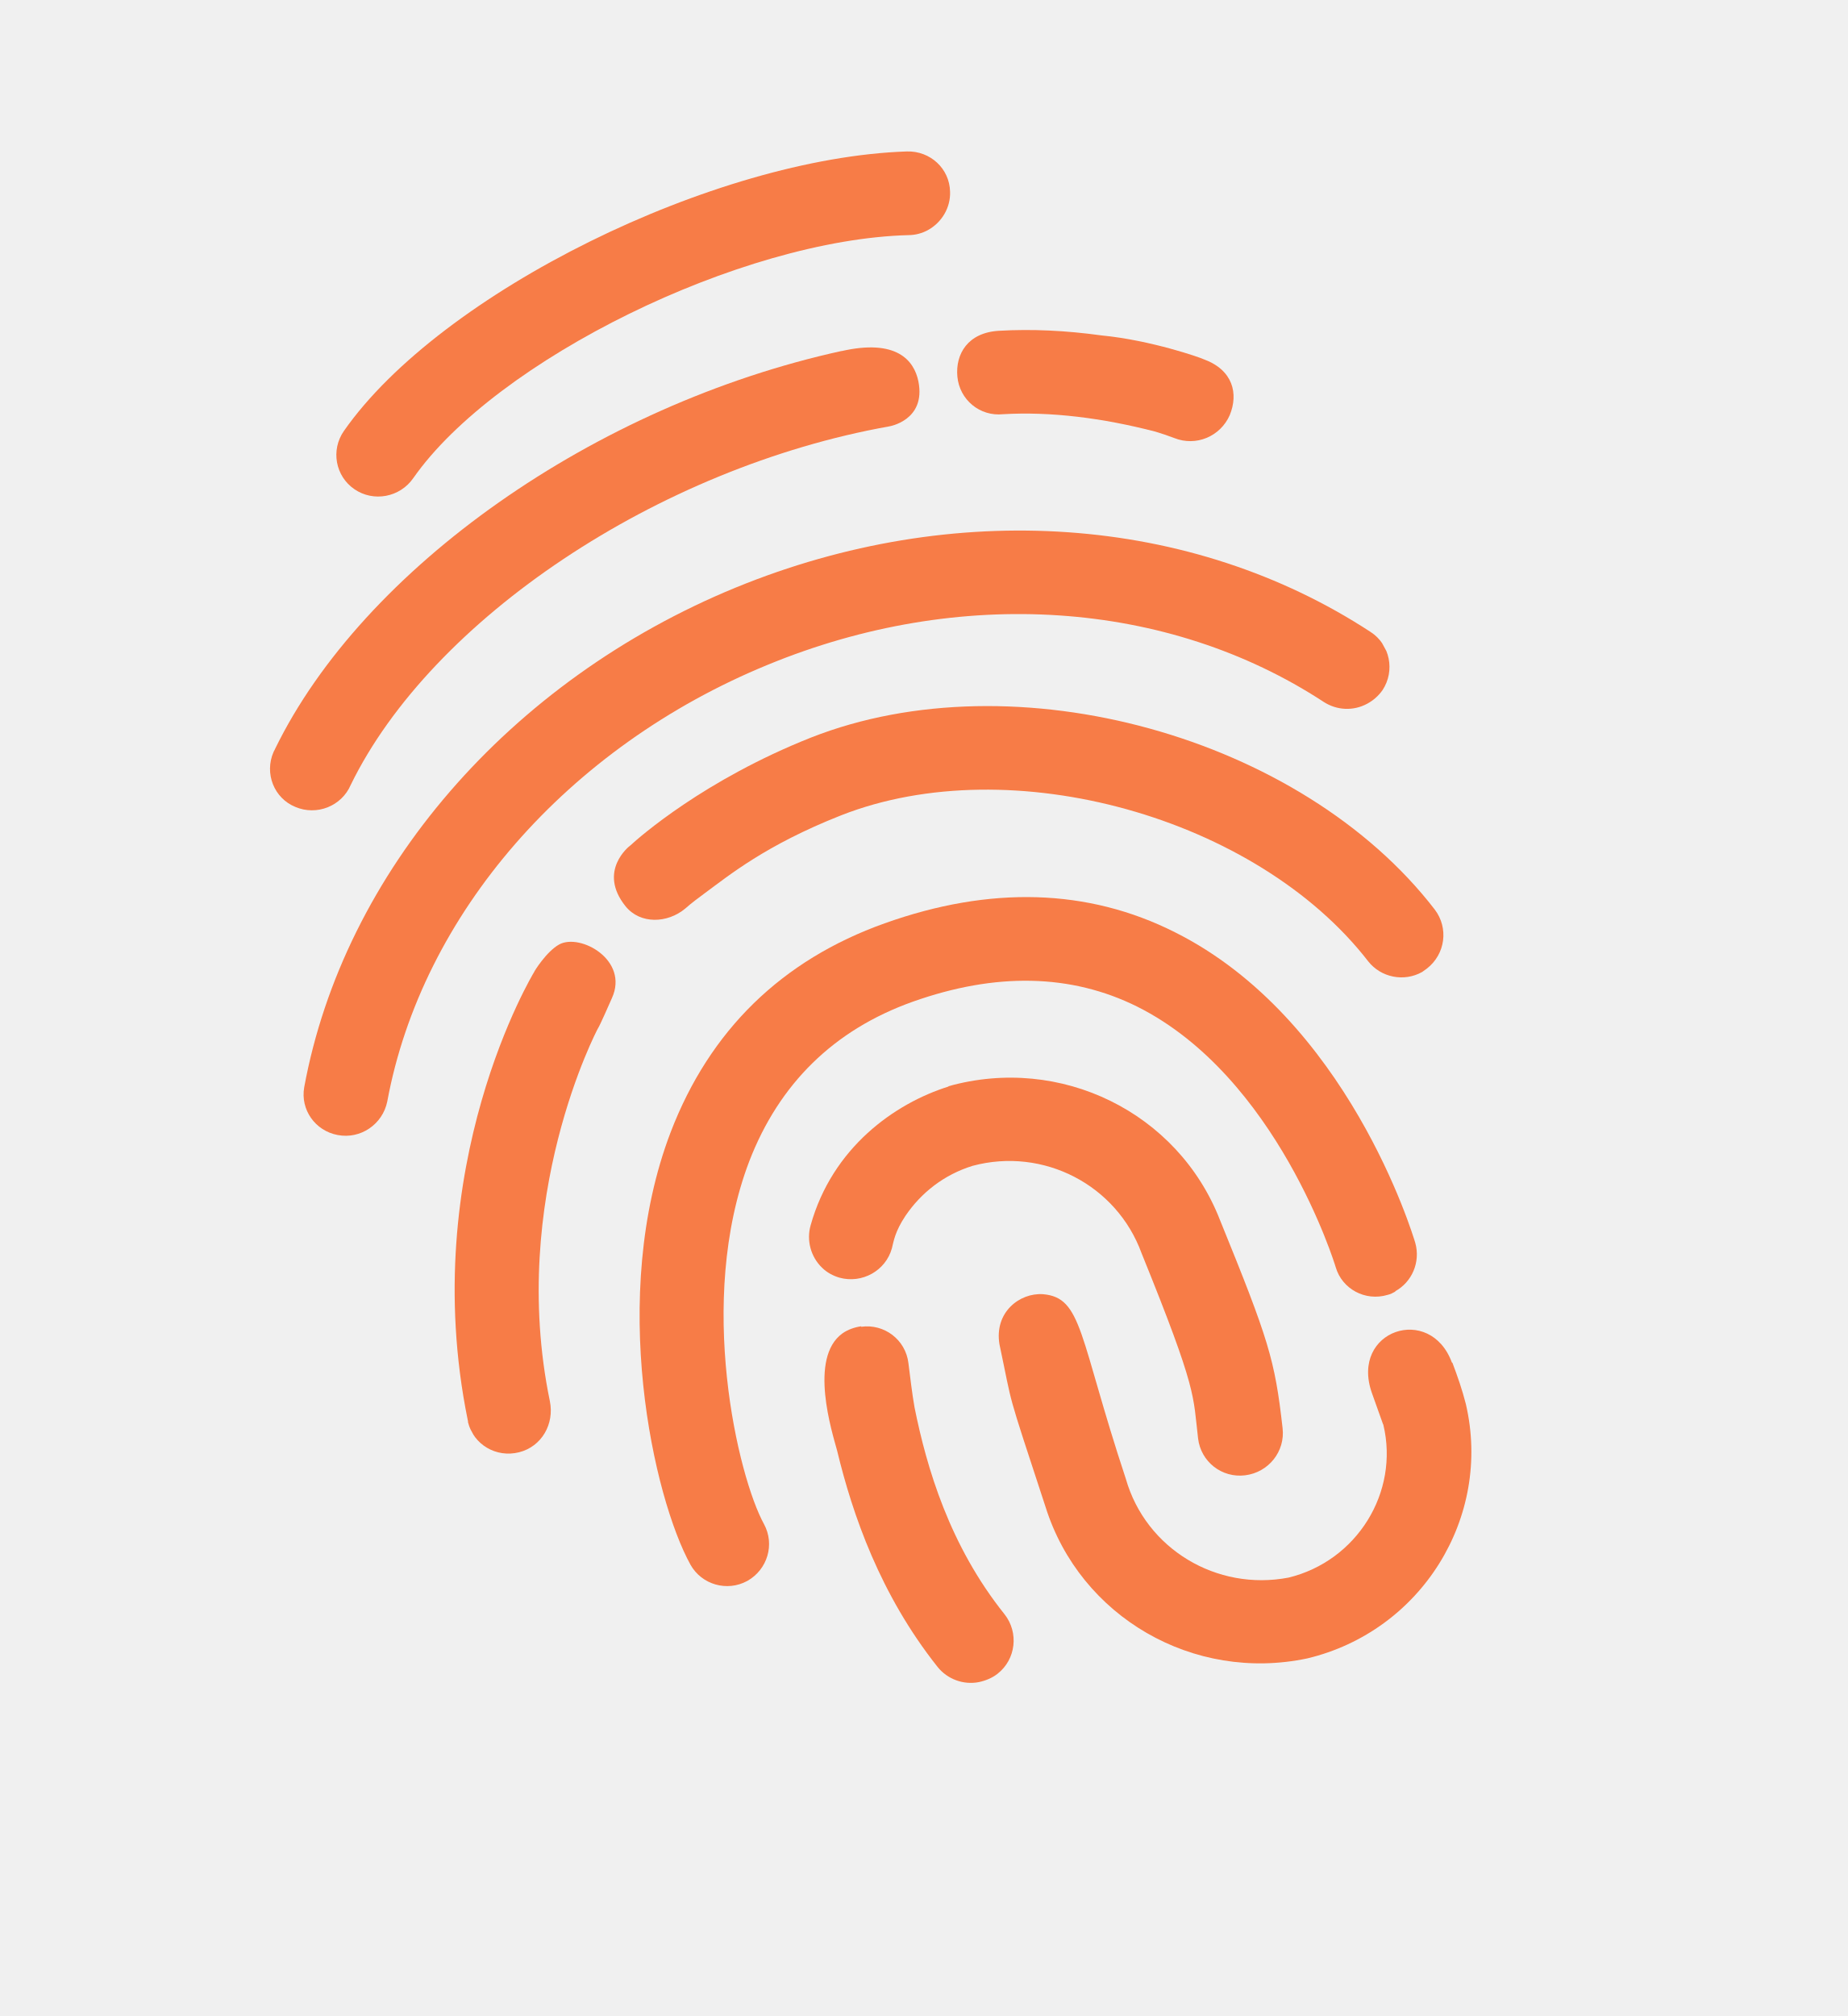
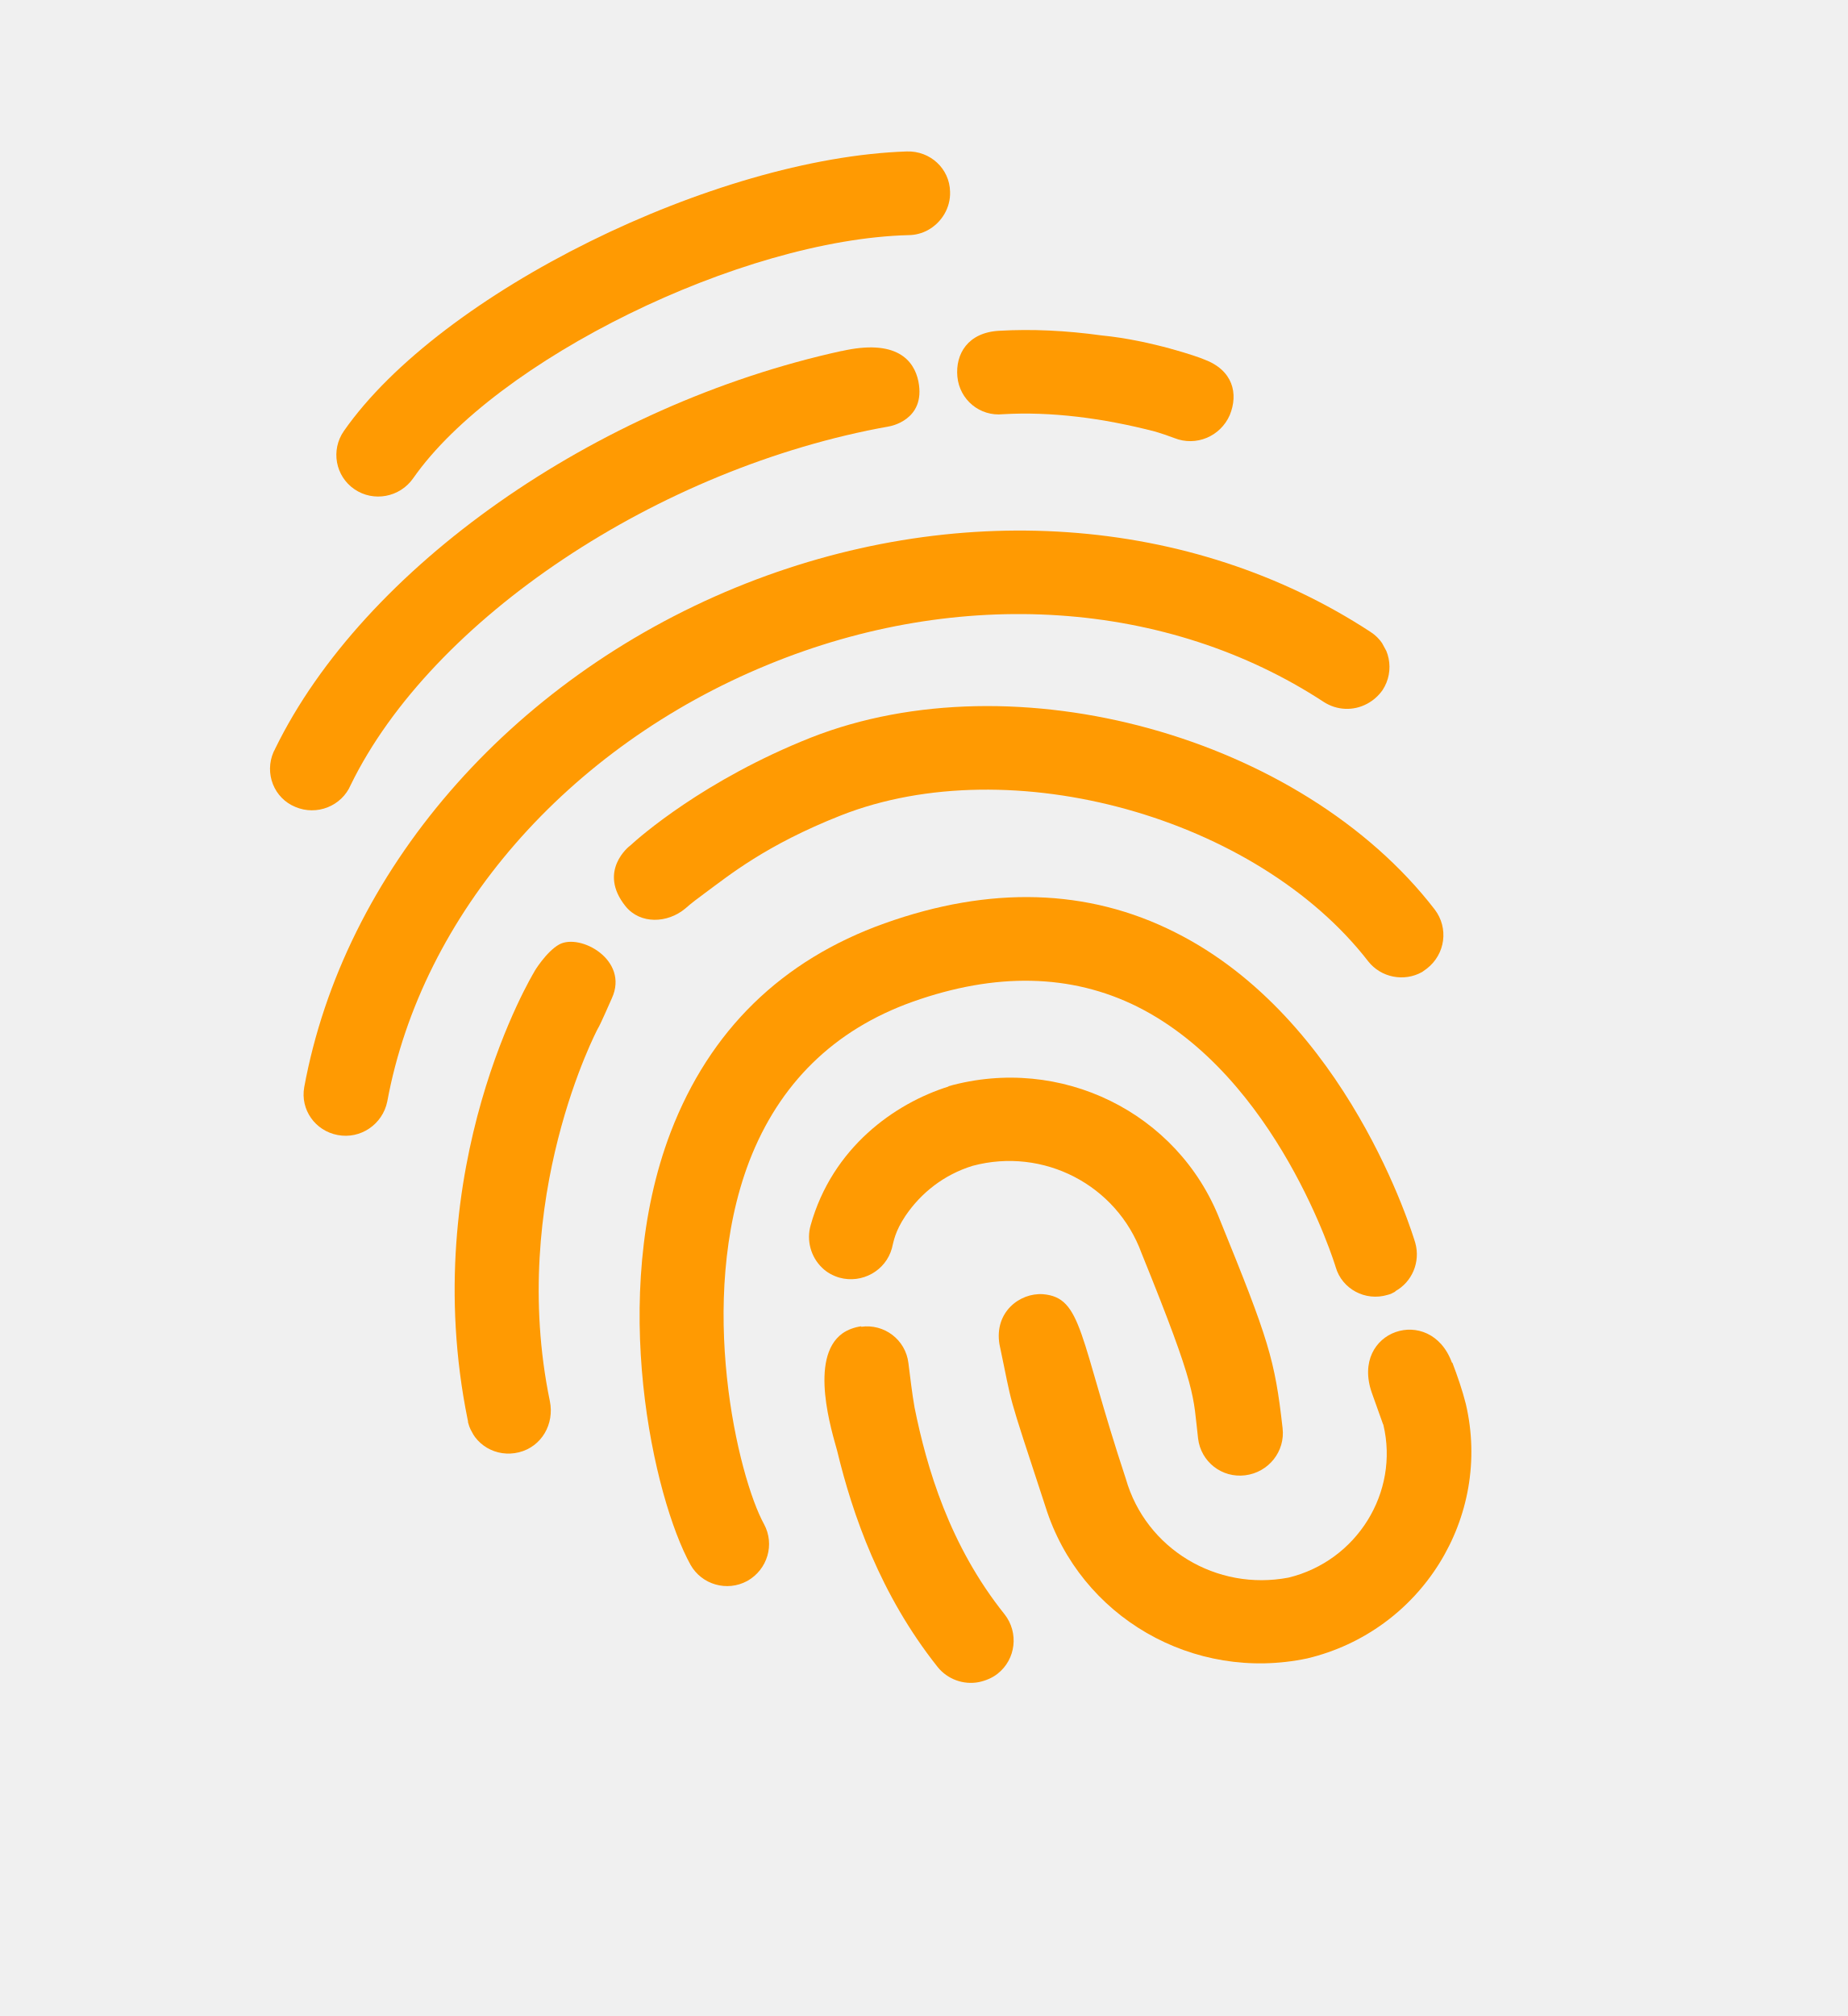
<svg xmlns="http://www.w3.org/2000/svg" width="22" height="24" viewBox="0 0 22 24" fill="none">
  <g clip-path="url(#clip0_2304_2137)">
-     <path d="M11.049 2.739C10.979 2.777 10.901 2.798 10.822 2.799C8.825 2.849 5.904 4.283 4.92 5.693C4.761 5.921 4.448 5.98 4.22 5.824C3.993 5.669 3.936 5.358 4.095 5.13C5.247 3.481 8.512 1.878 10.798 1.803C11.075 1.795 11.306 2.006 11.312 2.282C11.319 2.472 11.213 2.65 11.045 2.741L11.049 2.739Z" fill="#F77C47" />
-     <path d="M16.278 8.378C16.113 8.467 15.917 8.457 15.762 8.357C13.903 7.14 11.423 6.973 9.139 7.915C6.757 8.893 5.024 10.882 4.611 13.113C4.556 13.385 4.292 13.565 4.02 13.512C3.753 13.462 3.575 13.211 3.622 12.944C4.094 10.381 6.063 8.102 8.762 6.994C11.358 5.931 14.183 6.126 16.32 7.524C16.55 7.673 16.613 7.986 16.461 8.216C16.413 8.284 16.352 8.338 16.278 8.378Z" fill="#F77C47" />
-     <path d="M10.022 4.178C7.083 4.822 4.324 6.762 3.275 8.916C3.271 8.929 3.261 8.94 3.257 8.952C3.146 9.207 3.262 9.502 3.516 9.606C3.771 9.715 4.068 9.597 4.176 9.344C5.138 7.372 7.832 5.568 10.587 5.076C10.587 5.076 11.027 5.006 10.935 4.541C10.884 4.29 10.675 4.03 10.018 4.18L10.022 4.178Z" fill="#F77C47" />
-     <path d="M14.329 4.276C14.3 4.26 13.707 4.05 13.114 3.993C12.695 3.935 12.286 3.915 11.894 3.938C11.524 3.959 11.374 4.214 11.399 4.484C11.425 4.759 11.666 4.96 11.943 4.931C12.509 4.898 13.125 4.975 13.755 5.138C13.831 5.161 13.909 5.187 13.982 5.215C14.24 5.318 14.53 5.197 14.642 4.942C14.747 4.686 14.681 4.406 14.335 4.278L14.329 4.276Z" fill="#F77C47" />
-     <path d="M17.293 16.223C17.354 16.384 17.411 16.548 17.453 16.714C17.768 18.063 16.924 19.418 15.565 19.743C14.211 20.029 12.861 19.251 12.449 17.94C11.967 16.471 12.068 16.795 11.9 16.003C11.837 15.621 12.141 15.389 12.417 15.407C12.89 15.446 12.844 15.912 13.405 17.606C13.643 18.439 14.486 18.945 15.342 18.781C16.154 18.584 16.663 17.767 16.471 16.962C16.471 16.962 16.467 16.953 16.465 16.949L16.333 16.579C16.075 15.836 17.029 15.519 17.287 16.221L17.293 16.223Z" fill="#F77C47" />
-     <path d="M16.617 15.374C16.588 15.39 16.555 15.408 16.522 15.415C16.257 15.495 15.98 15.346 15.904 15.087C15.894 15.05 15.206 12.816 13.539 11.983C12.754 11.593 11.857 11.574 10.868 11.925C9.928 12.26 9.277 12.902 8.921 13.825C8.286 15.488 8.789 17.586 9.097 18.145C9.227 18.385 9.139 18.684 8.899 18.82C8.899 18.82 8.899 18.82 8.895 18.822C8.657 18.951 8.356 18.866 8.222 18.629C7.783 17.836 7.238 15.435 7.985 13.479C8.45 12.266 9.308 11.429 10.533 10.992C11.788 10.544 12.953 10.576 13.989 11.098C16.043 12.126 16.818 14.687 16.851 14.796C16.915 15.024 16.812 15.264 16.61 15.373L16.617 15.374Z" fill="#F77C47" />
-     <path d="M10.255 15.789C10.176 15.8 10.095 15.828 10.03 15.874C9.625 16.167 9.909 17.054 9.967 17.269C10.151 18.032 10.48 18.984 11.163 19.844C11.28 19.991 11.472 20.061 11.655 20.025C11.735 20.008 11.814 19.976 11.877 19.926C12.097 19.754 12.132 19.436 11.961 19.218C11.306 18.4 11.034 17.475 10.889 16.755C10.862 16.607 10.834 16.369 10.816 16.227C10.783 15.95 10.529 15.756 10.253 15.795L10.255 15.789Z" fill="#F77C47" />
-     <path d="M11.296 12.934C10.651 13.136 9.911 13.662 9.652 14.586C9.6 14.766 9.654 14.963 9.787 15.091C9.845 15.149 9.919 15.188 9.994 15.21C10.264 15.285 10.545 15.128 10.619 14.862C10.641 14.776 10.655 14.663 10.781 14.474C10.967 14.2 11.238 13.985 11.58 13.879C12.424 13.653 13.296 14.107 13.592 14.919C14.262 16.57 14.203 16.607 14.265 17.125C14.298 17.402 14.548 17.598 14.826 17.563C15.105 17.528 15.304 17.278 15.271 17.001C15.179 16.184 15.106 15.95 14.524 14.52C14.023 13.241 12.627 12.556 11.29 12.932L11.296 12.934Z" fill="#F77C47" />
-     <path d="M17.083 10.828C15.494 8.765 12.085 7.824 9.655 8.781C8.387 9.284 7.613 9.965 7.504 10.066C7.495 10.071 7.11 10.369 7.449 10.79C7.624 11.005 7.947 10.993 8.159 10.816C8.238 10.746 8.318 10.688 8.397 10.629C8.675 10.426 9.111 10.063 10.013 9.707C12.04 8.91 14.964 9.73 16.291 11.445C16.442 11.637 16.717 11.693 16.933 11.571L16.99 11.53C17.21 11.358 17.25 11.048 17.083 10.828Z" fill="#F77C47" />
-     <path d="M6.659 11.243C6.507 11.326 6.357 11.569 6.359 11.573C6.359 11.573 4.954 13.884 5.569 16.905C5.573 16.913 5.573 16.924 5.572 16.93C5.638 17.199 5.909 17.357 6.18 17.289C6.451 17.221 6.602 16.951 6.547 16.681C6.047 14.265 7.117 12.247 7.117 12.247C7.149 12.198 7.254 11.951 7.286 11.882C7.492 11.428 6.909 11.108 6.659 11.243Z" fill="#F77C47" />
+     <path d="M11.049 2.739C10.979 2.777 10.901 2.798 10.822 2.799C8.825 2.849 5.904 4.283 4.92 5.693C4.761 5.921 4.448 5.98 4.22 5.824C3.993 5.669 3.936 5.358 4.095 5.13C5.247 3.481 8.512 1.878 10.798 1.803C11.075 1.795 11.306 2.006 11.312 2.282C11.319 2.472 11.213 2.65 11.045 2.741L11.049 2.739Z" fill="#ff9a02" />
+     <path d="M16.278 8.378C16.113 8.467 15.917 8.457 15.762 8.357C13.903 7.14 11.423 6.973 9.139 7.915C6.757 8.893 5.024 10.882 4.611 13.113C4.556 13.385 4.292 13.565 4.02 13.512C3.753 13.462 3.575 13.211 3.622 12.944C4.094 10.381 6.063 8.102 8.762 6.994C11.358 5.931 14.183 6.126 16.32 7.524C16.55 7.673 16.613 7.986 16.461 8.216C16.413 8.284 16.352 8.338 16.278 8.378Z" fill="#ff9a02" />
+     <path d="M10.022 4.178C7.083 4.822 4.324 6.762 3.275 8.916C3.271 8.929 3.261 8.94 3.257 8.952C3.146 9.207 3.262 9.502 3.516 9.606C3.771 9.715 4.068 9.597 4.176 9.344C5.138 7.372 7.832 5.568 10.587 5.076C10.587 5.076 11.027 5.006 10.935 4.541C10.884 4.29 10.675 4.03 10.018 4.18L10.022 4.178Z" fill="#ff9a02" />
+     <path d="M14.329 4.276C14.3 4.26 13.707 4.05 13.114 3.993C12.695 3.935 12.286 3.915 11.894 3.938C11.524 3.959 11.374 4.214 11.399 4.484C11.425 4.759 11.666 4.96 11.943 4.931C12.509 4.898 13.125 4.975 13.755 5.138C13.831 5.161 13.909 5.187 13.982 5.215C14.24 5.318 14.53 5.197 14.642 4.942C14.747 4.686 14.681 4.406 14.335 4.278L14.329 4.276Z" fill="#ff9a02" />
+     <path d="M17.293 16.223C17.354 16.384 17.411 16.548 17.453 16.714C17.768 18.063 16.924 19.418 15.565 19.743C14.211 20.029 12.861 19.251 12.449 17.94C11.967 16.471 12.068 16.795 11.9 16.003C11.837 15.621 12.141 15.389 12.417 15.407C12.89 15.446 12.844 15.912 13.405 17.606C13.643 18.439 14.486 18.945 15.342 18.781C16.154 18.584 16.663 17.767 16.471 16.962C16.471 16.962 16.467 16.953 16.465 16.949L16.333 16.579C16.075 15.836 17.029 15.519 17.287 16.221L17.293 16.223Z" fill="#ff9a02" />
+     <path d="M16.617 15.374C16.588 15.39 16.555 15.408 16.522 15.415C16.257 15.495 15.98 15.346 15.904 15.087C15.894 15.05 15.206 12.816 13.539 11.983C12.754 11.593 11.857 11.574 10.868 11.925C9.928 12.26 9.277 12.902 8.921 13.825C8.286 15.488 8.789 17.586 9.097 18.145C9.227 18.385 9.139 18.684 8.899 18.82C8.899 18.82 8.899 18.82 8.895 18.822C8.657 18.951 8.356 18.866 8.222 18.629C7.783 17.836 7.238 15.435 7.985 13.479C8.45 12.266 9.308 11.429 10.533 10.992C11.788 10.544 12.953 10.576 13.989 11.098C16.043 12.126 16.818 14.687 16.851 14.796C16.915 15.024 16.812 15.264 16.61 15.373L16.617 15.374Z" fill="#ff9a02" />
+     <path d="M10.255 15.789C10.176 15.8 10.095 15.828 10.03 15.874C9.625 16.167 9.909 17.054 9.967 17.269C10.151 18.032 10.48 18.984 11.163 19.844C11.28 19.991 11.472 20.061 11.655 20.025C11.735 20.008 11.814 19.976 11.877 19.926C12.097 19.754 12.132 19.436 11.961 19.218C11.306 18.4 11.034 17.475 10.889 16.755C10.862 16.607 10.834 16.369 10.816 16.227C10.783 15.95 10.529 15.756 10.253 15.795L10.255 15.789Z" fill="#ff9a02" />
+     <path d="M11.296 12.934C10.651 13.136 9.911 13.662 9.652 14.586C9.6 14.766 9.654 14.963 9.787 15.091C9.845 15.149 9.919 15.188 9.994 15.21C10.264 15.285 10.545 15.128 10.619 14.862C10.641 14.776 10.655 14.663 10.781 14.474C10.967 14.2 11.238 13.985 11.58 13.879C12.424 13.653 13.296 14.107 13.592 14.919C14.262 16.57 14.203 16.607 14.265 17.125C14.298 17.402 14.548 17.598 14.826 17.563C15.105 17.528 15.304 17.278 15.271 17.001C15.179 16.184 15.106 15.95 14.524 14.52C14.023 13.241 12.627 12.556 11.29 12.932L11.296 12.934Z" fill="#ff9a02" />
+     <path d="M17.083 10.828C15.494 8.765 12.085 7.824 9.655 8.781C8.387 9.284 7.613 9.965 7.504 10.066C7.495 10.071 7.11 10.369 7.449 10.79C7.624 11.005 7.947 10.993 8.159 10.816C8.238 10.746 8.318 10.688 8.397 10.629C8.675 10.426 9.111 10.063 10.013 9.707C12.04 8.91 14.964 9.73 16.291 11.445C16.442 11.637 16.717 11.693 16.933 11.571L16.99 11.53C17.21 11.358 17.25 11.048 17.083 10.828Z" fill="#ff9a02" />
+     <path d="M6.659 11.243C6.507 11.326 6.357 11.569 6.359 11.573C6.359 11.573 4.954 13.884 5.569 16.905C5.573 16.913 5.573 16.924 5.572 16.93C5.638 17.199 5.909 17.357 6.18 17.289C6.451 17.221 6.602 16.951 6.547 16.681C6.047 14.265 7.117 12.247 7.117 12.247C7.149 12.198 7.254 11.951 7.286 11.882C7.492 11.428 6.909 11.108 6.659 11.243Z" fill="#ff9a02" />
  </g>
  <defs>
    <clipPath id="clip0_2304_2137">
-       <rect width="14" height="19" fill="white" transform="translate(0 6.66235) rotate(-28.4168)" />
+       <rect width="14" height="19" fill="#FCF3E4" transform="translate(0 6.66235) rotate(-28.4168)" />
    </clipPath>
  </defs>
</svg>
